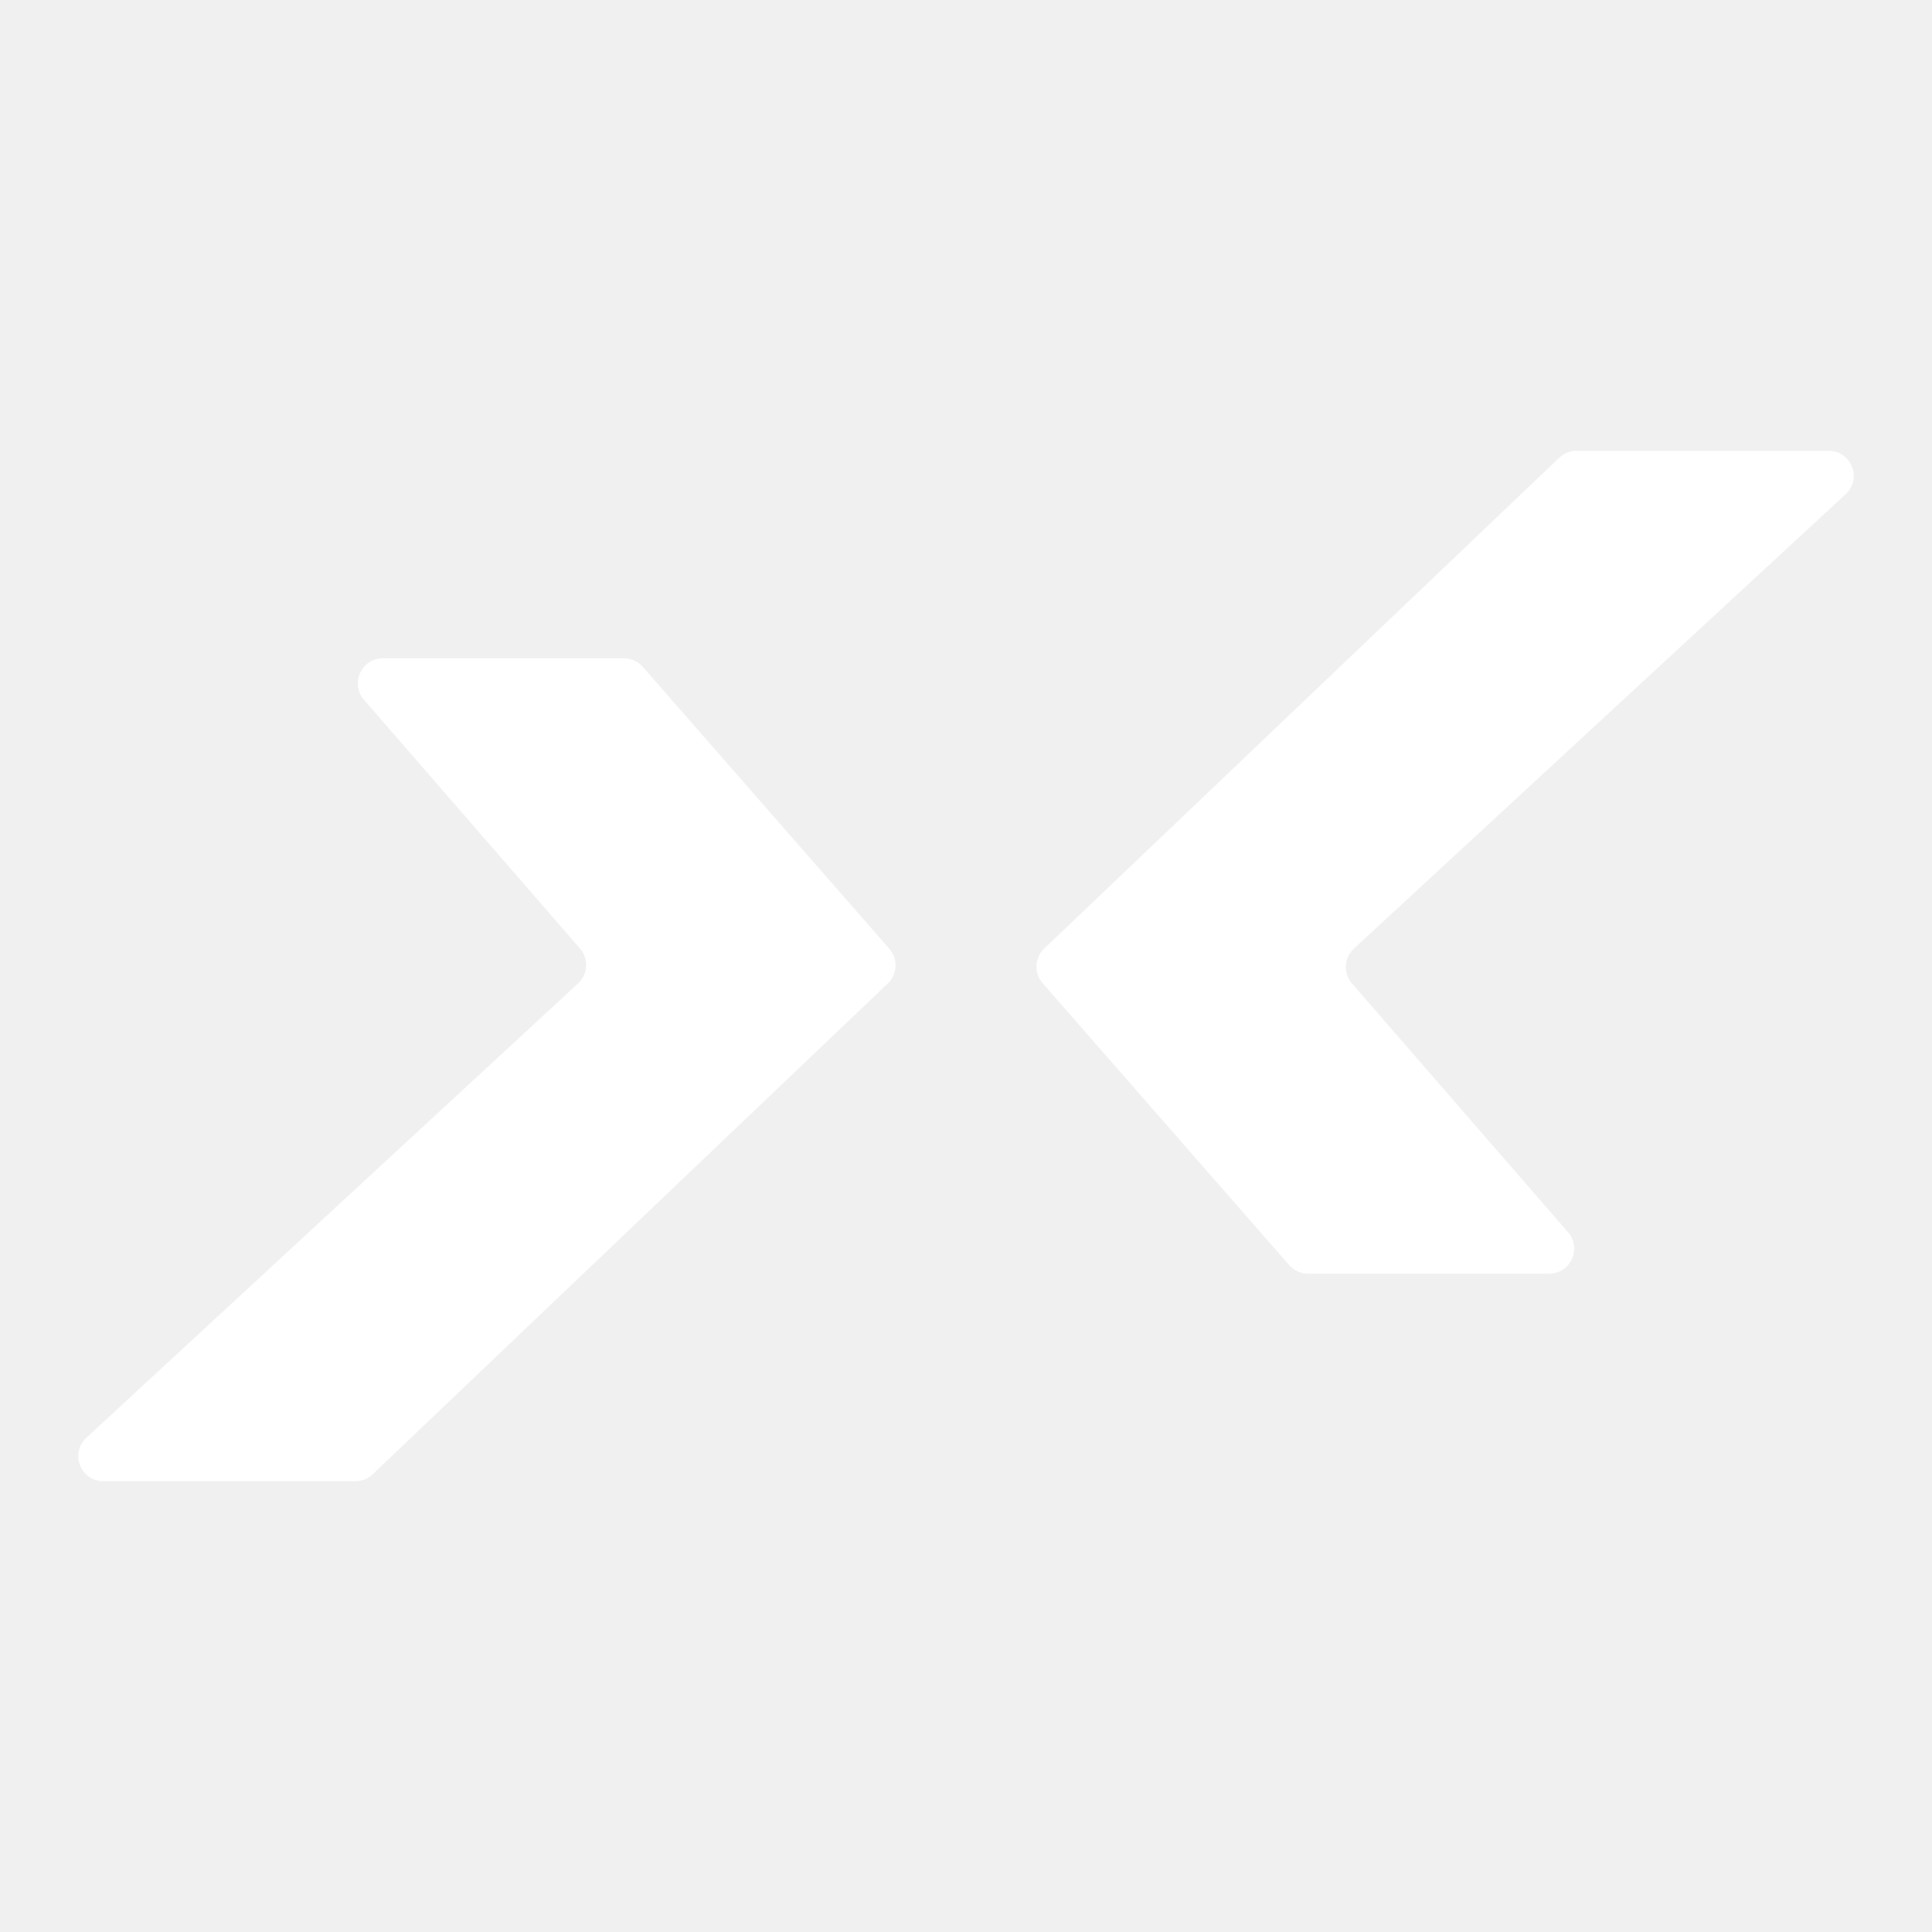
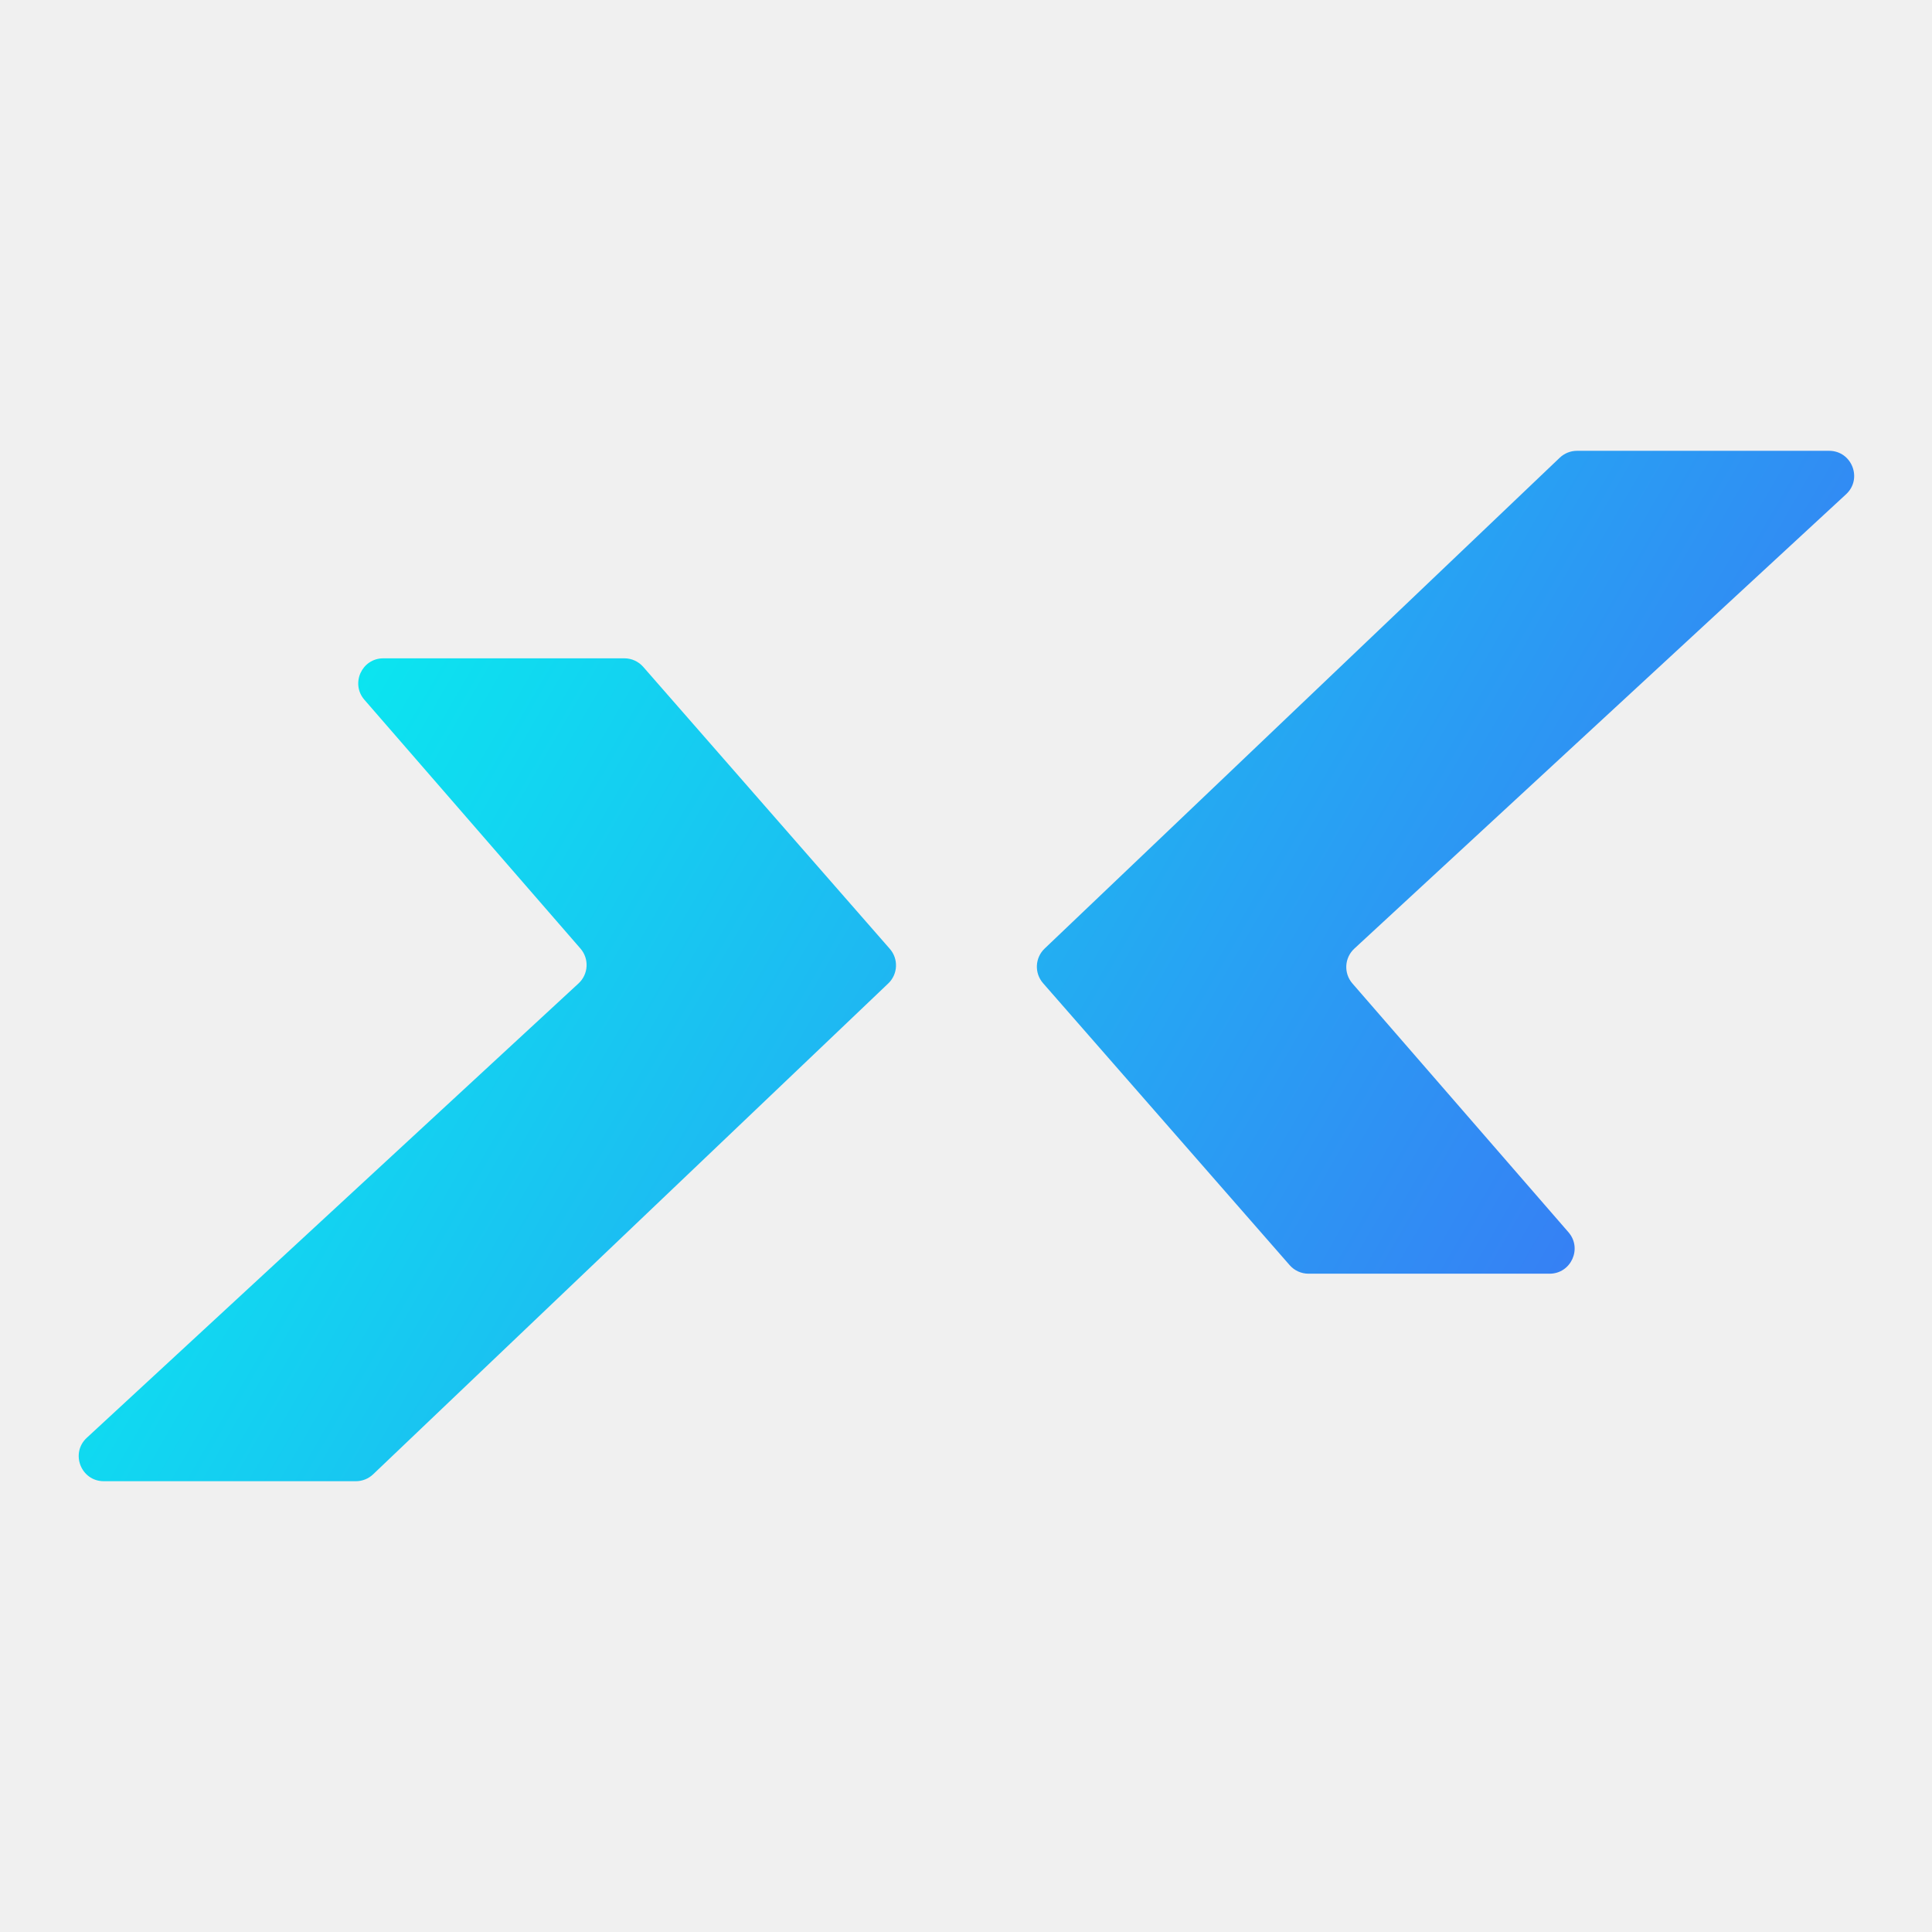
- <svg xmlns="http://www.w3.org/2000/svg" width="540" height="540" viewBox="0 0 540 540" fill="none">
-   <path d="M174.394 184H107.017C101.015 184 97.797 191.058 101.732 195.59L162.121 265.125C164.601 267.981 164.364 272.29 161.586 274.856L24.14 401.859C19.461 406.182 22.52 414 28.89 414H99.342C101.14 414 102.869 413.308 104.171 412.068L248.144 274.877C250.859 272.29 251.053 268.024 248.585 265.201L179.663 186.392C178.334 184.872 176.413 184 174.394 184Z" fill="#FFFFFF" />
-   <path d="M365.606 356H432.983C438.985 356 442.203 348.942 438.268 344.41L377.879 274.875C375.399 272.019 375.636 267.71 378.414 265.144L515.86 138.141C520.539 133.818 517.48 126 511.11 126H440.658C438.86 126 437.131 126.692 435.829 127.932L291.856 265.123C289.141 267.71 288.947 271.976 291.415 274.799L360.337 353.608C361.666 355.128 363.587 356 365.606 356Z" fill="#FFFFFF" />
+ <svg xmlns="http://www.w3.org/2000/svg" width="400" height="400" viewBox="0 0 400 400" fill="none">
+   <path d="M129.271 136.298H79.362C74.917 136.298 72.532 141.527 75.448 144.884L120.18 196.391C122.017 198.507 121.842 201.698 119.784 203.6L17.972 297.676C14.506 300.878 16.772 306.669 21.491 306.669H73.677C75.009 306.669 76.29 306.157 77.254 305.238L183.901 203.615C185.912 201.699 186.056 198.538 184.227 196.448L133.174 138.07C132.19 136.944 130.767 136.298 129.271 136.298Z" fill="url(#paint0_linear_207_24)" />
+   <path d="M270.91 263.706H320.819C325.265 263.706 327.649 258.478 324.734 255.121L280.001 203.613C278.164 201.498 278.34 198.306 280.397 196.405L382.21 102.329C385.676 99.126 383.41 93.335 378.691 93.335H326.504C325.172 93.335 323.892 93.848 322.927 94.767L216.28 196.39C214.269 198.306 214.125 201.466 215.954 203.557L267.007 261.934C267.992 263.06 269.414 263.706 270.91 263.706Z" fill="url(#paint1_linear_207_24)" />
+   <defs>
+     <linearGradient id="paint0_linear_207_24" x1="16.295" y1="93.335" x2="383.703" y2="306.669" gradientUnits="userSpaceOnUse">
+       <stop stop-color="#00FFEF" />
+       <stop offset="1" stop-color="#4166F5" />
+     </linearGradient>
+     <linearGradient id="paint1_linear_207_24" x1="16.295" y1="93.335" x2="383.703" y2="306.669" gradientUnits="userSpaceOnUse">
+       <stop stop-color="#00FFEF" />
+       <stop offset="1" stop-color="#4166F5" />
+     </linearGradient>
+   </defs>
</svg>
